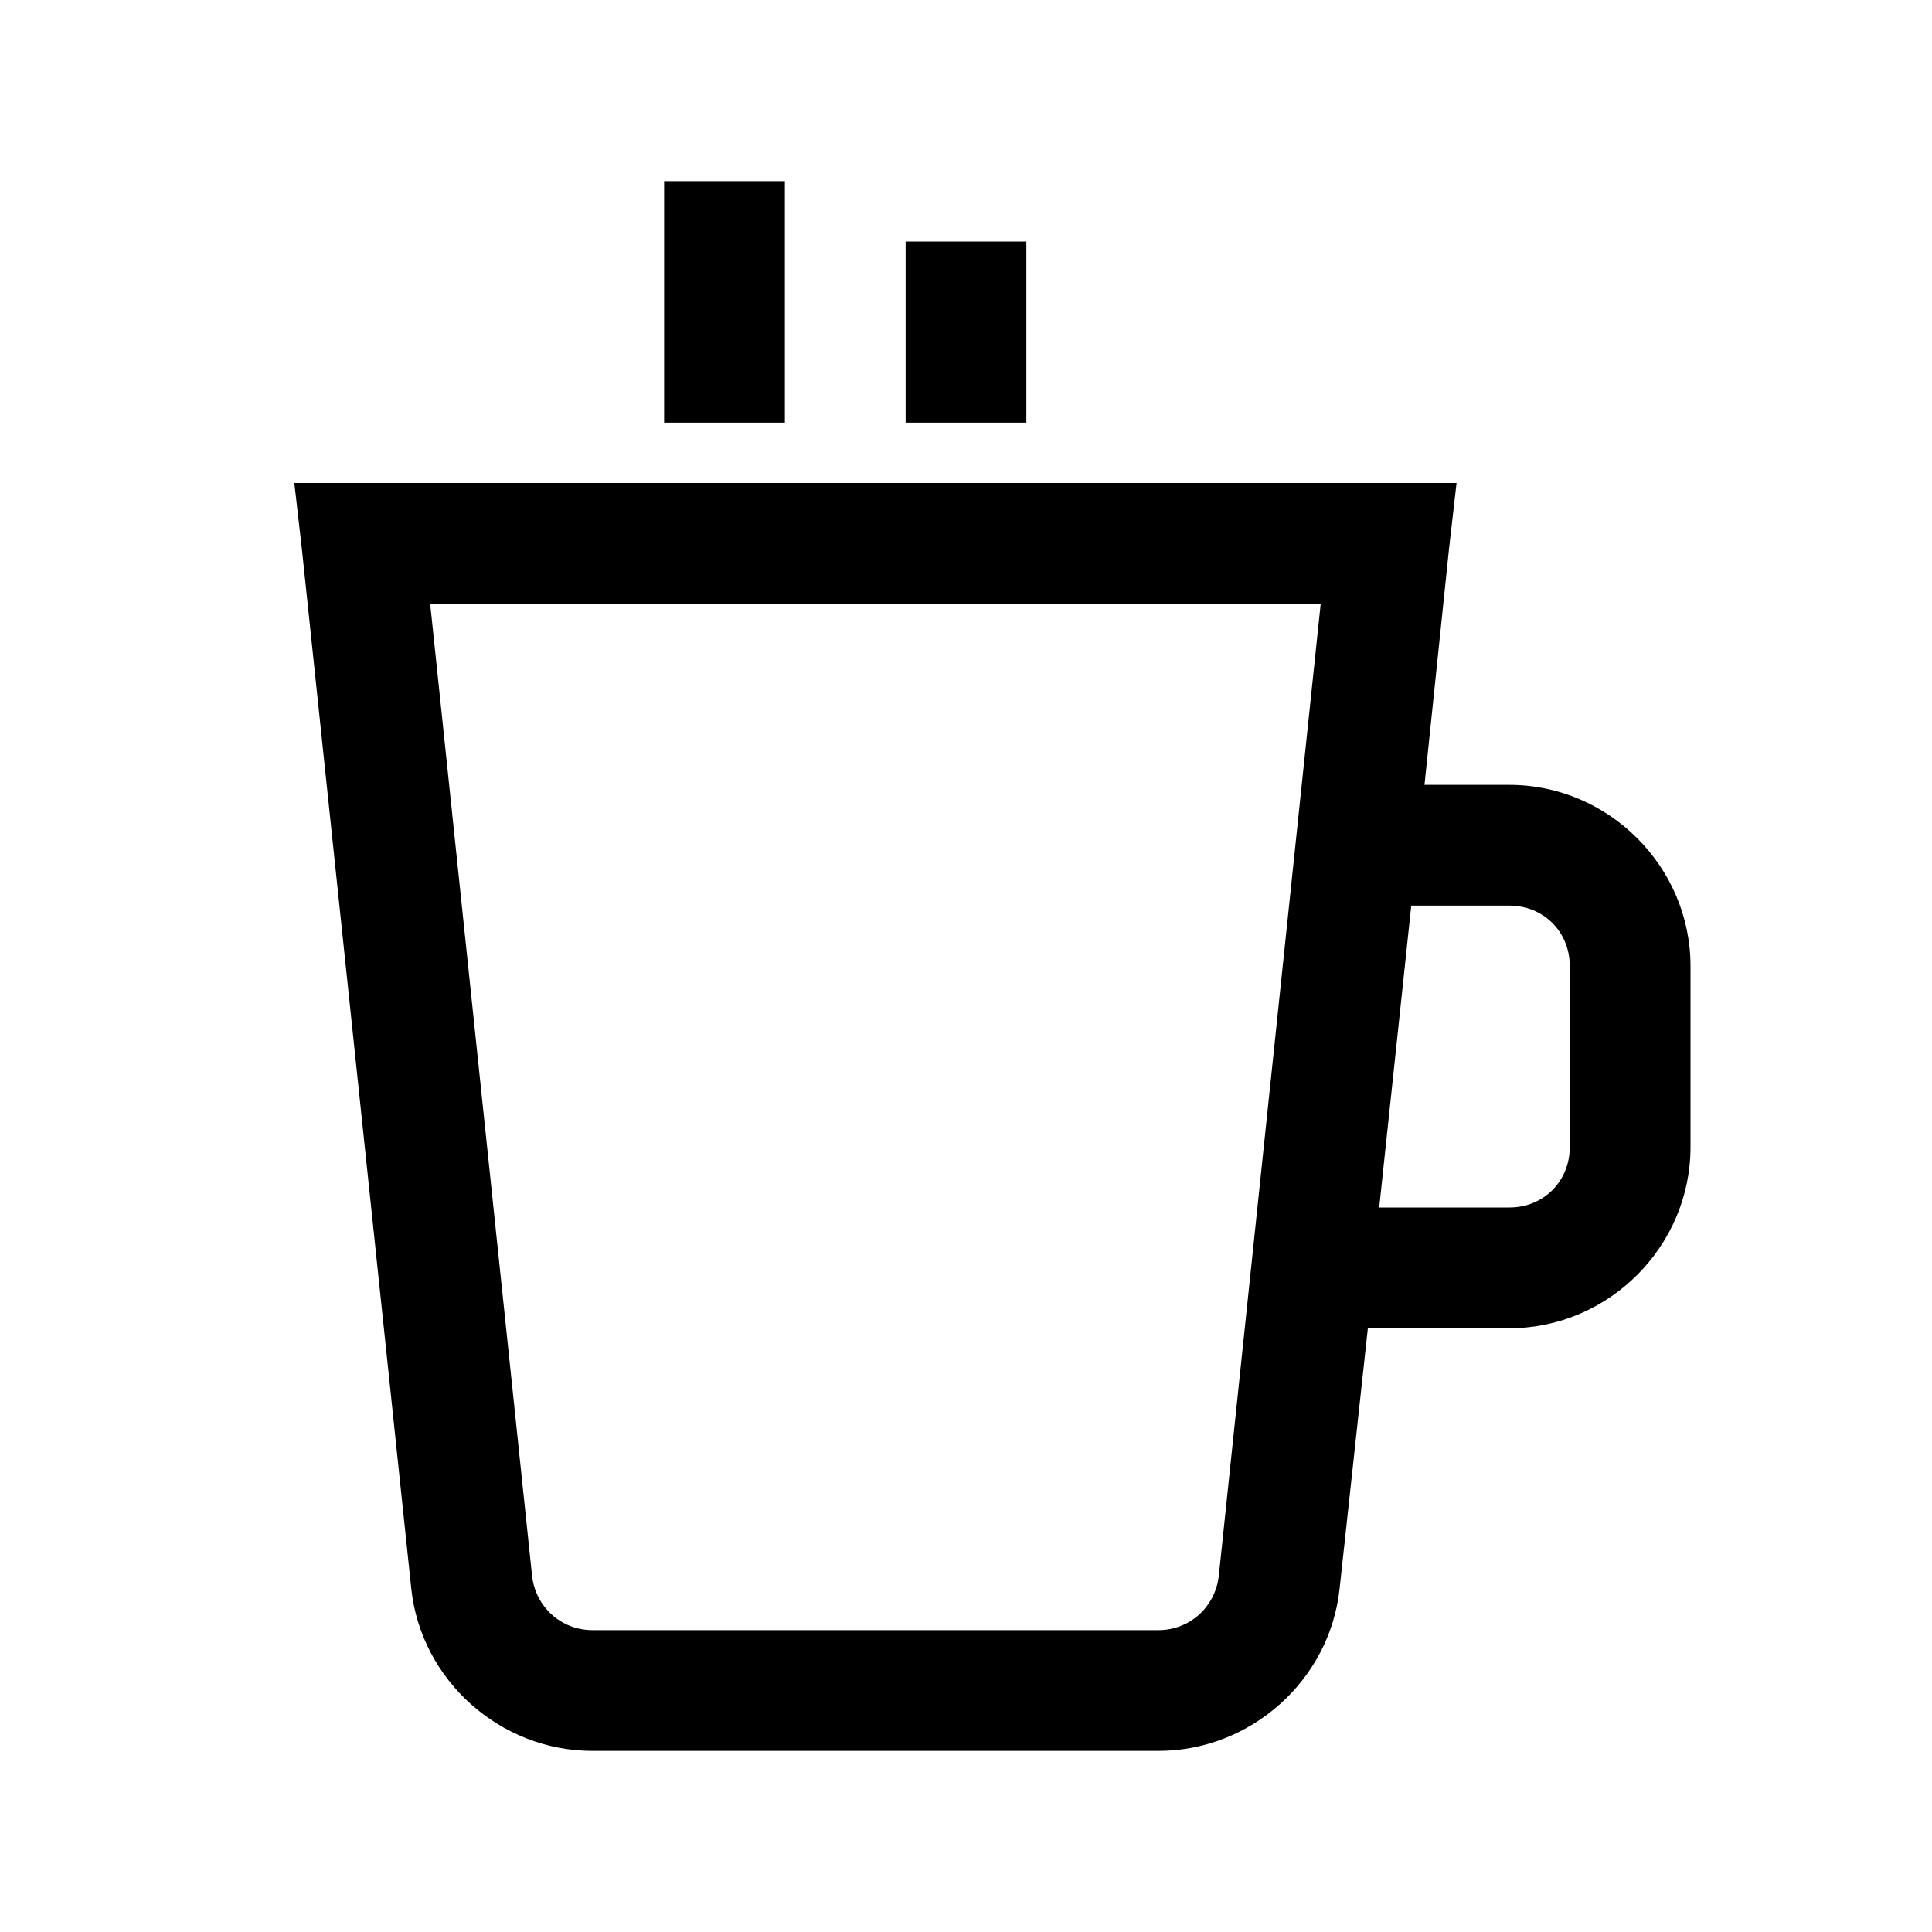
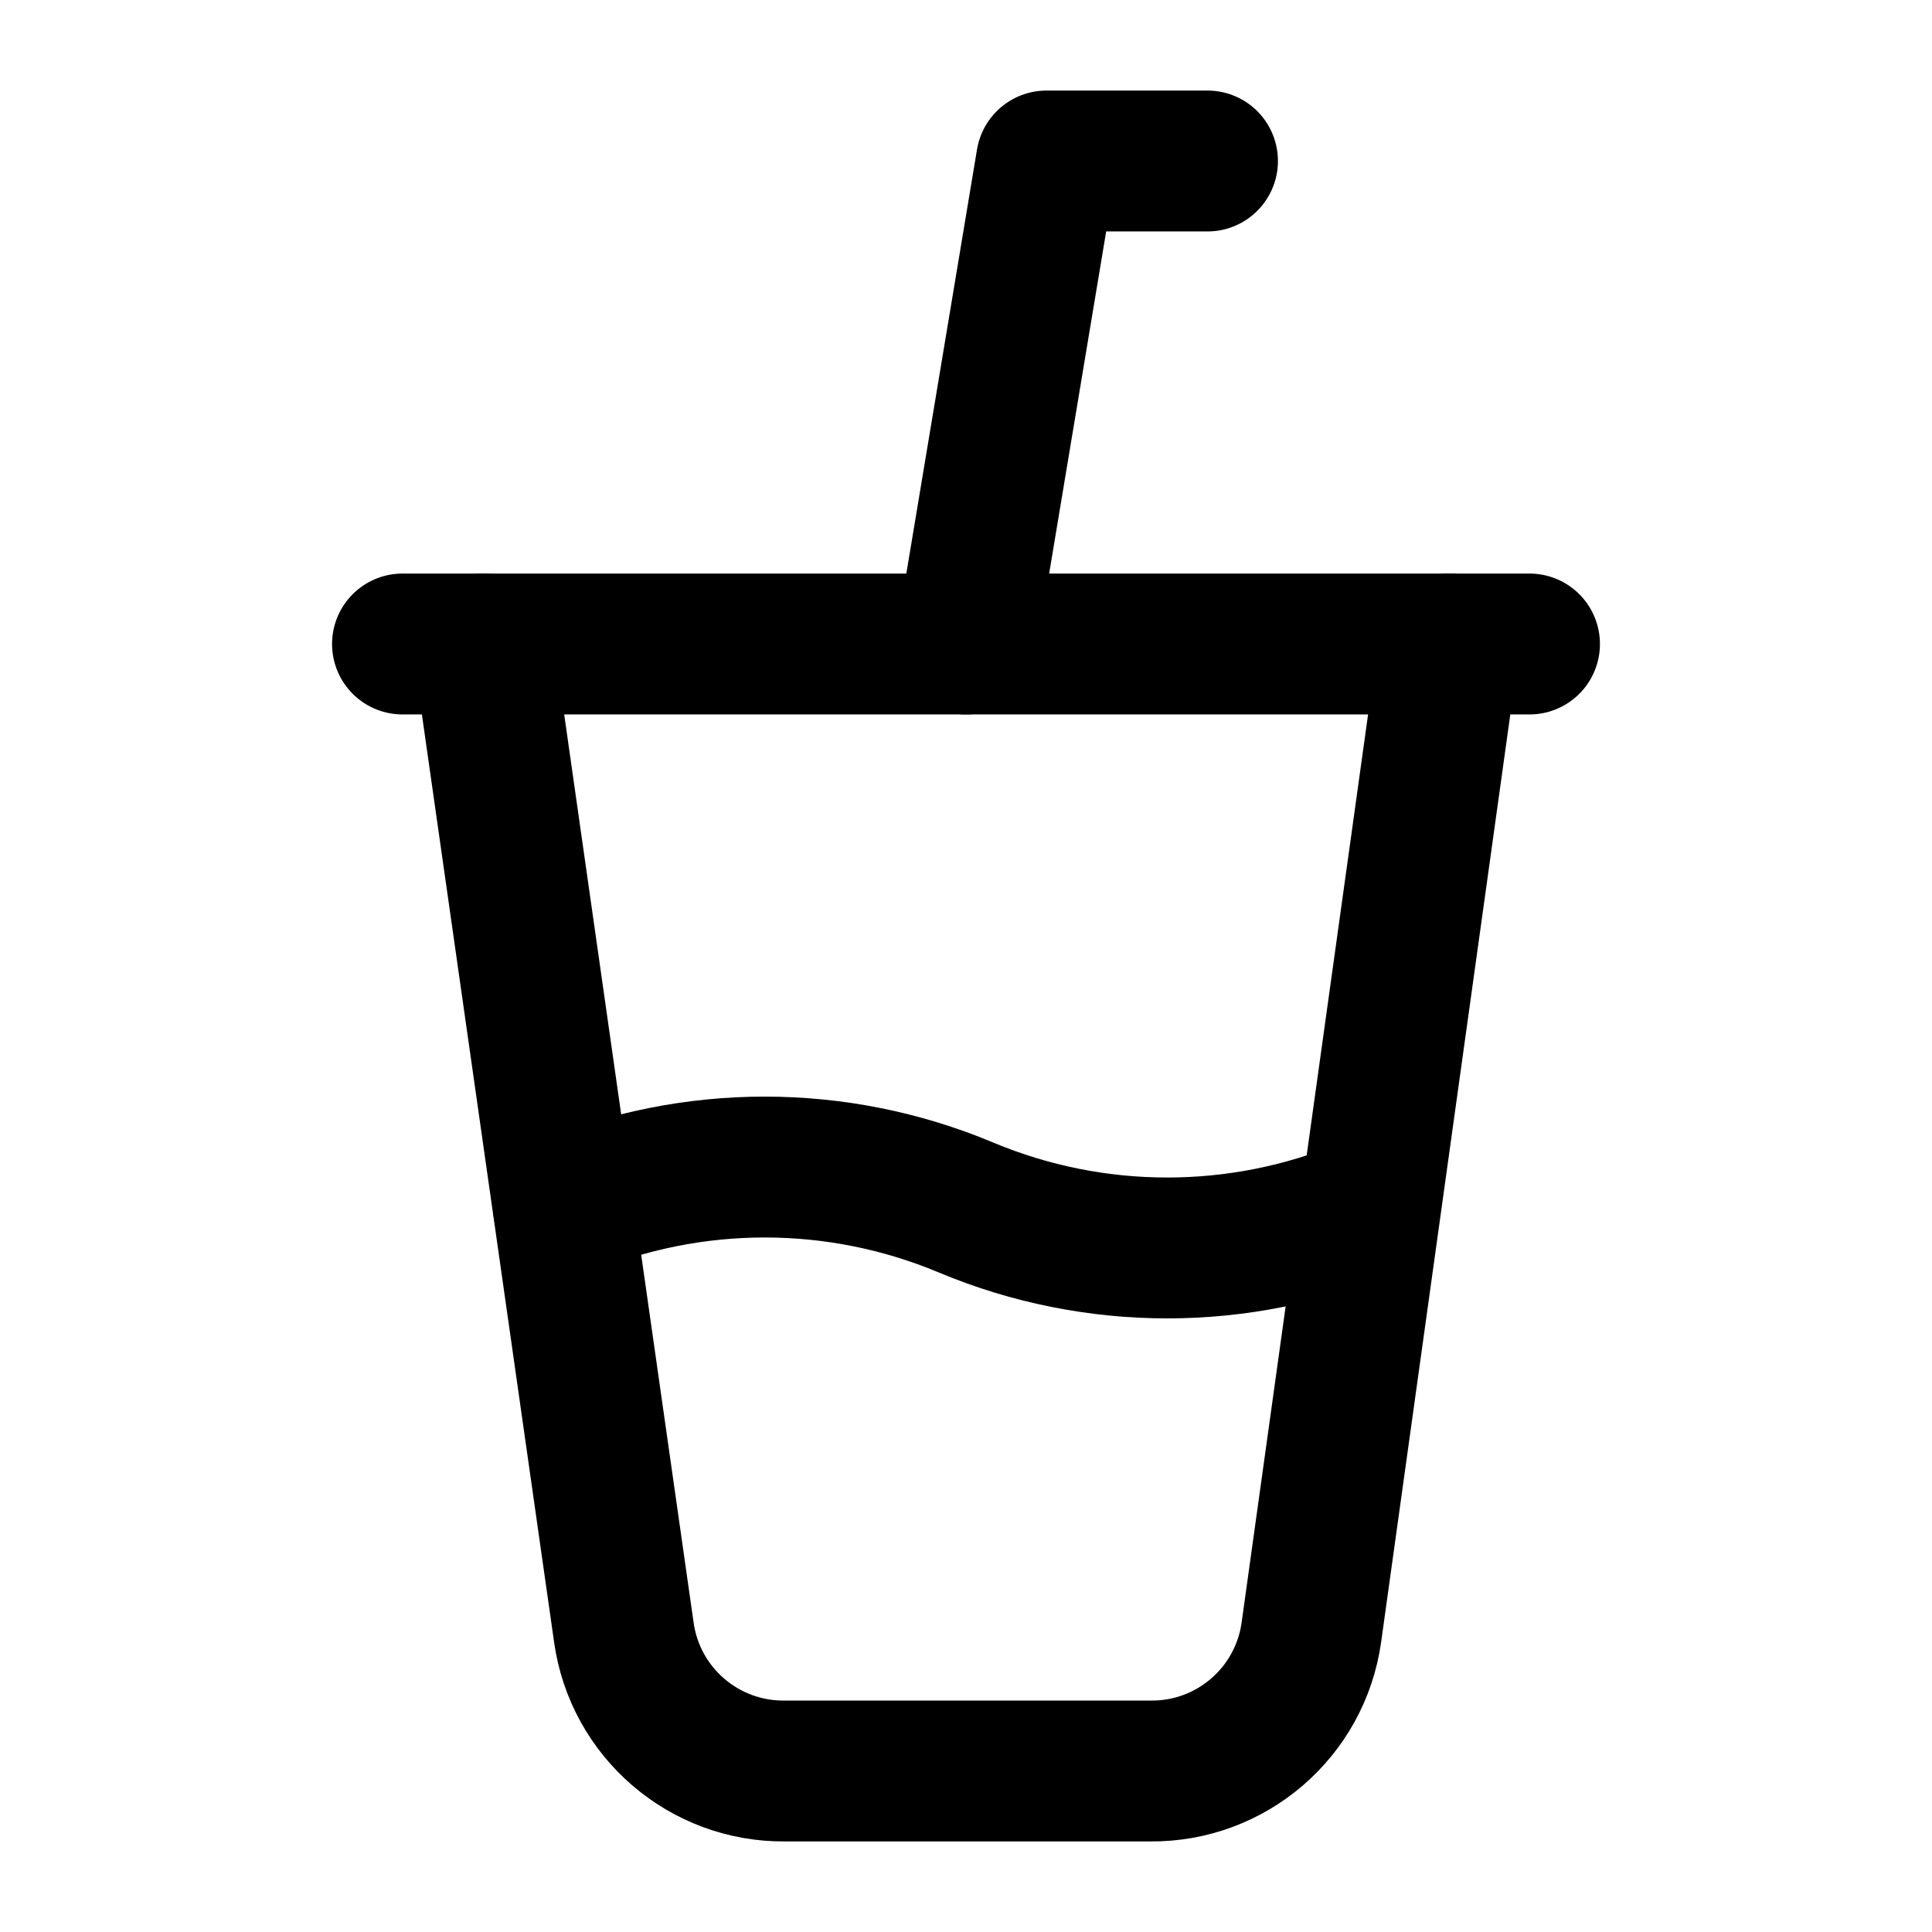
- <svg xmlns="http://www.w3.org/2000/svg" viewBox="0 0 32 32">
-   <path d="M 11 3 L 11 7 L 13 7 L 13 3 Z M 15 4 L 15 7 L 17 7 L 17 4 Z M 4.875 8 L 5 9.094 L 6.812 26.312 C 6.973 27.832 8.285 29 9.812 29 L 19.188 29 C 20.715 29 22.027 27.832 22.188 26.312 L 22.656 22 L 25 22 C 26.645 22 28 20.645 28 19 L 28 16 C 28 14.355 26.645 13 25 13 L 23.594 13 L 24 9.094 L 24.125 8 Z M 7.125 10 L 21.875 10 L 20.188 26.094 C 20.133 26.613 19.707 27 19.188 27 L 9.812 27 C 9.293 27 8.867 26.613 8.812 26.094 Z M 23.375 15 L 25 15 C 25.566 15 26 15.434 26 16 L 26 19 C 26 19.566 25.566 20 25 20 L 22.844 20 Z" />
+ <svg xmlns="http://www.w3.org/2000/svg" width="24" height="24" viewBox="0 0 24 24" fill="none" stroke="currentColor" stroke-width="1.75" stroke-linecap="round" stroke-linejoin="round" class="lucide lucide-cup-soda">
+   <path d="m6 8 1.75 12.28a2 2 0 0 0 2 1.72h4.54a2 2 0 0 0 2-1.72L18 8" />
+   <path d="M5 8h14" />
+   <path d="M7 15a6.47 6.47 0 0 1 5 0 6.47 6.47 0 0 0 5 0" />
+   <path d="m12 8 1-6h2" />
</svg>
